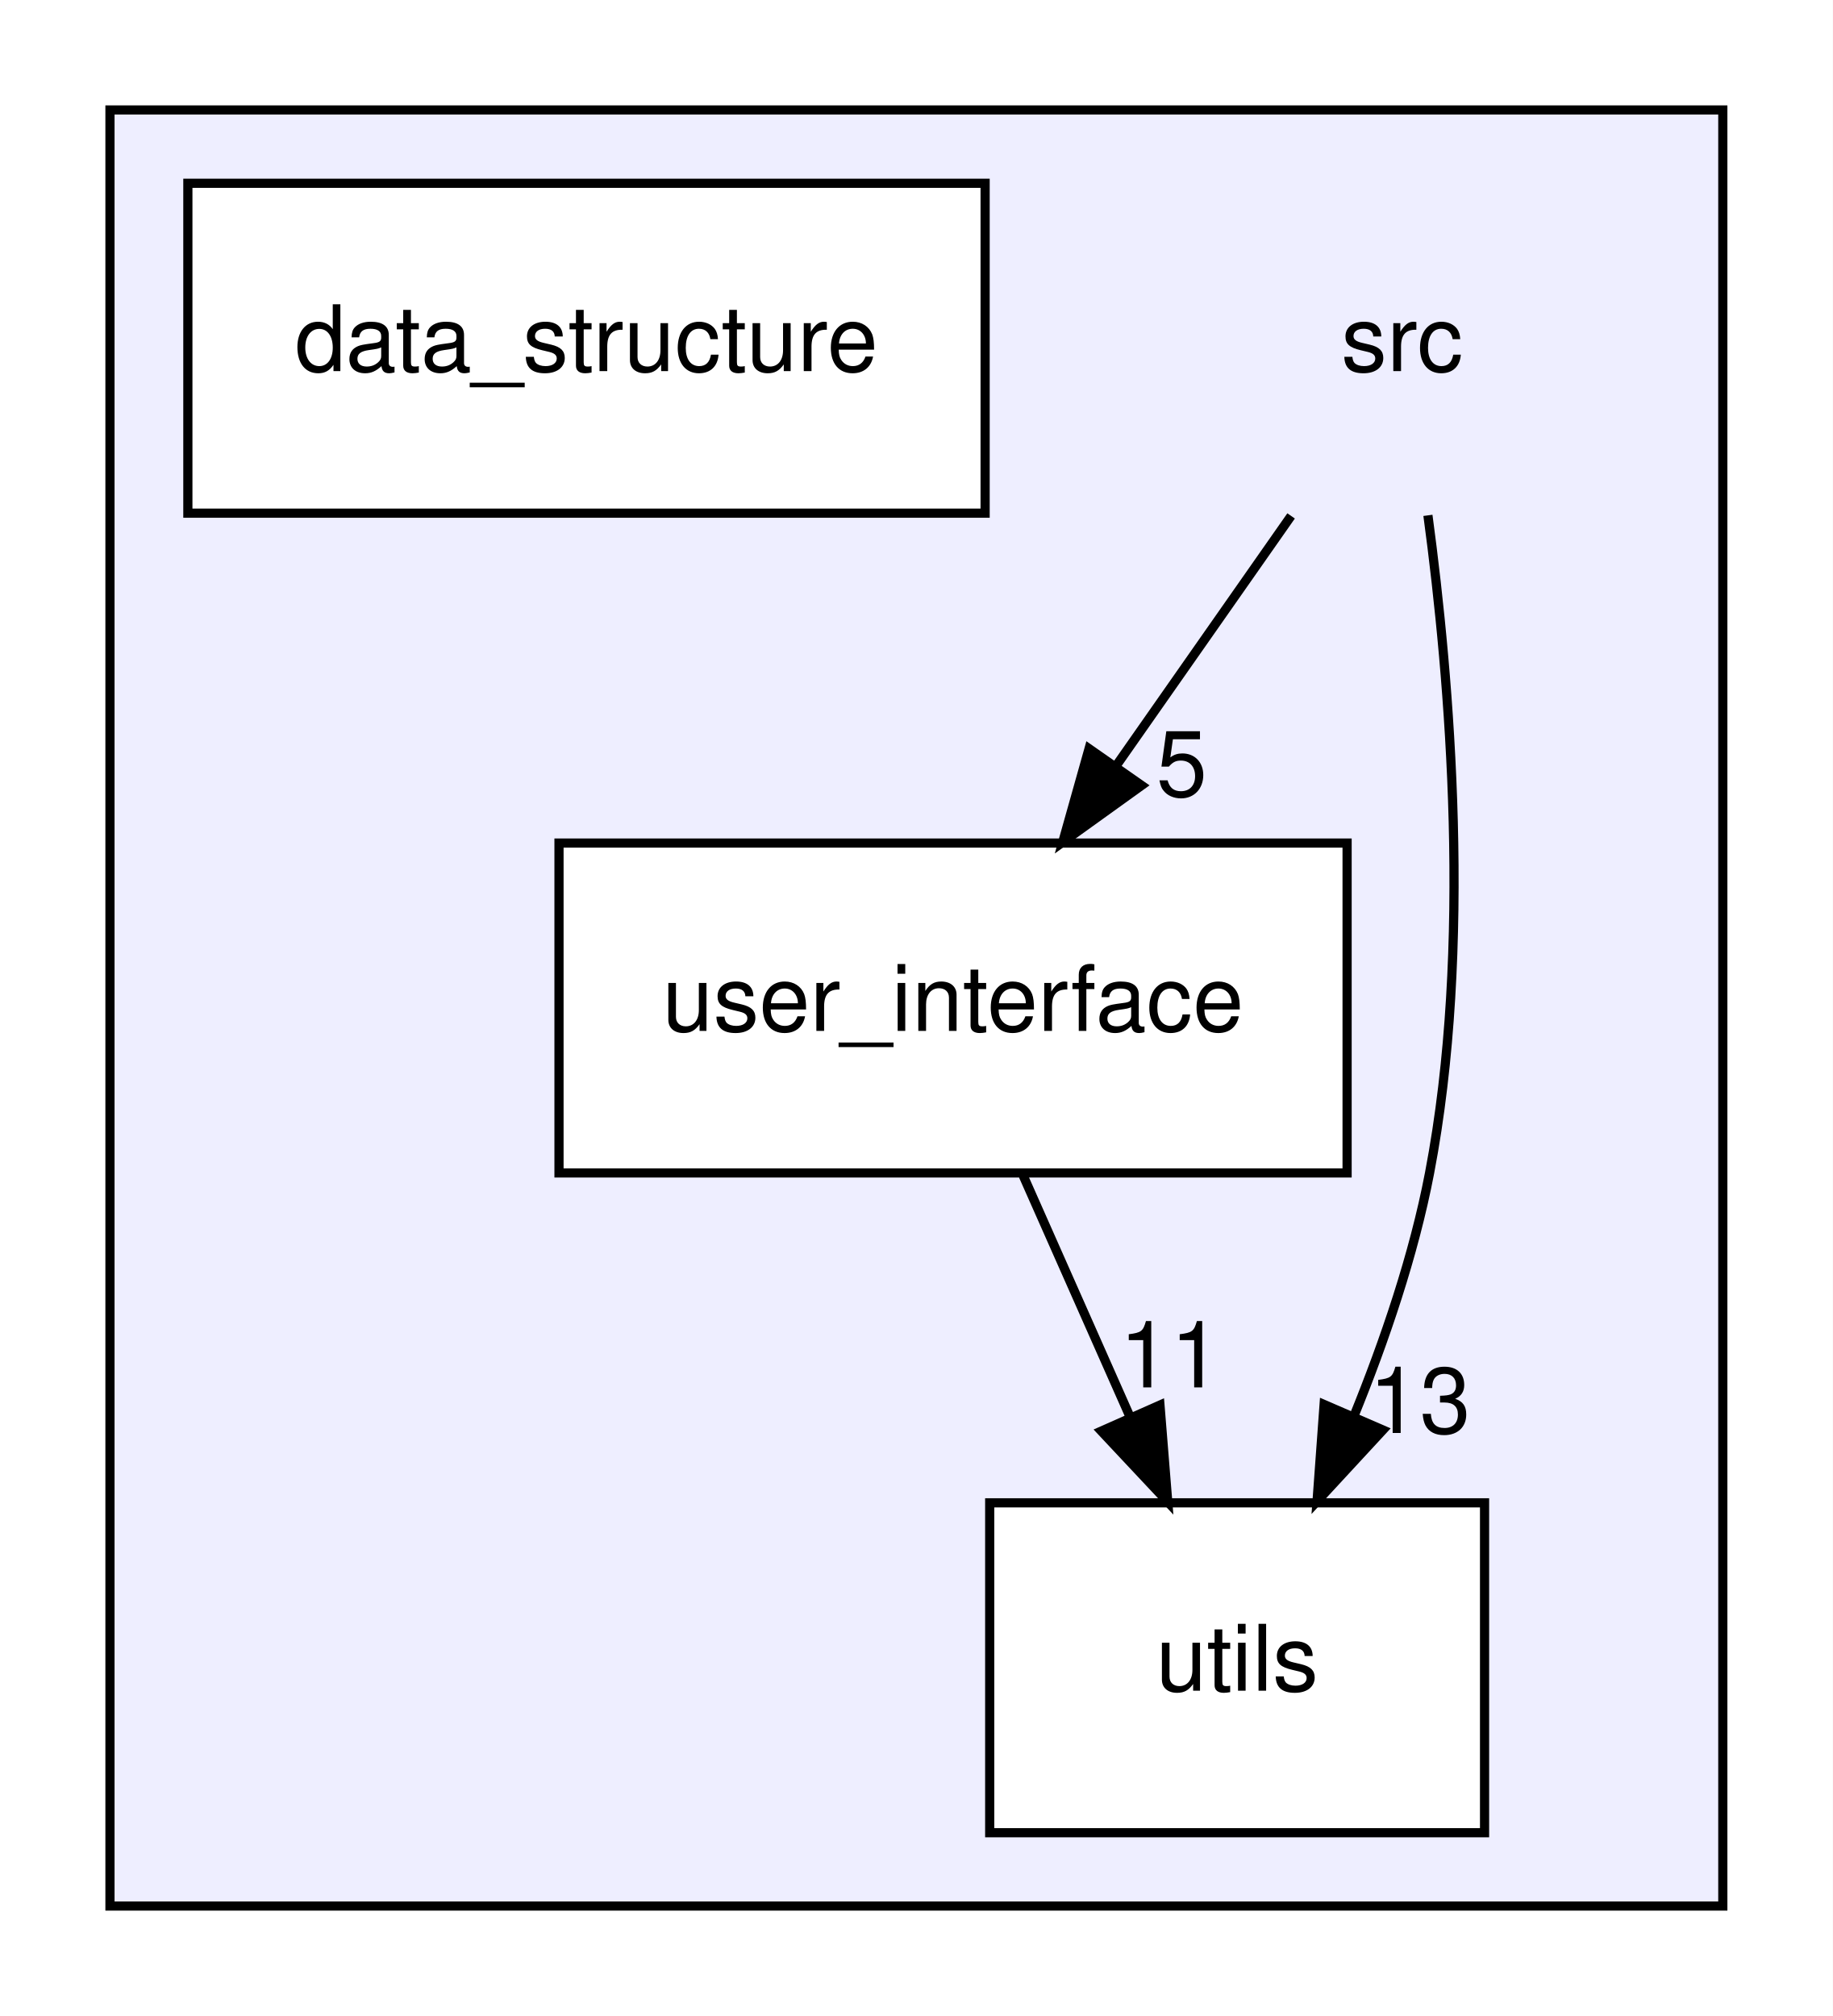
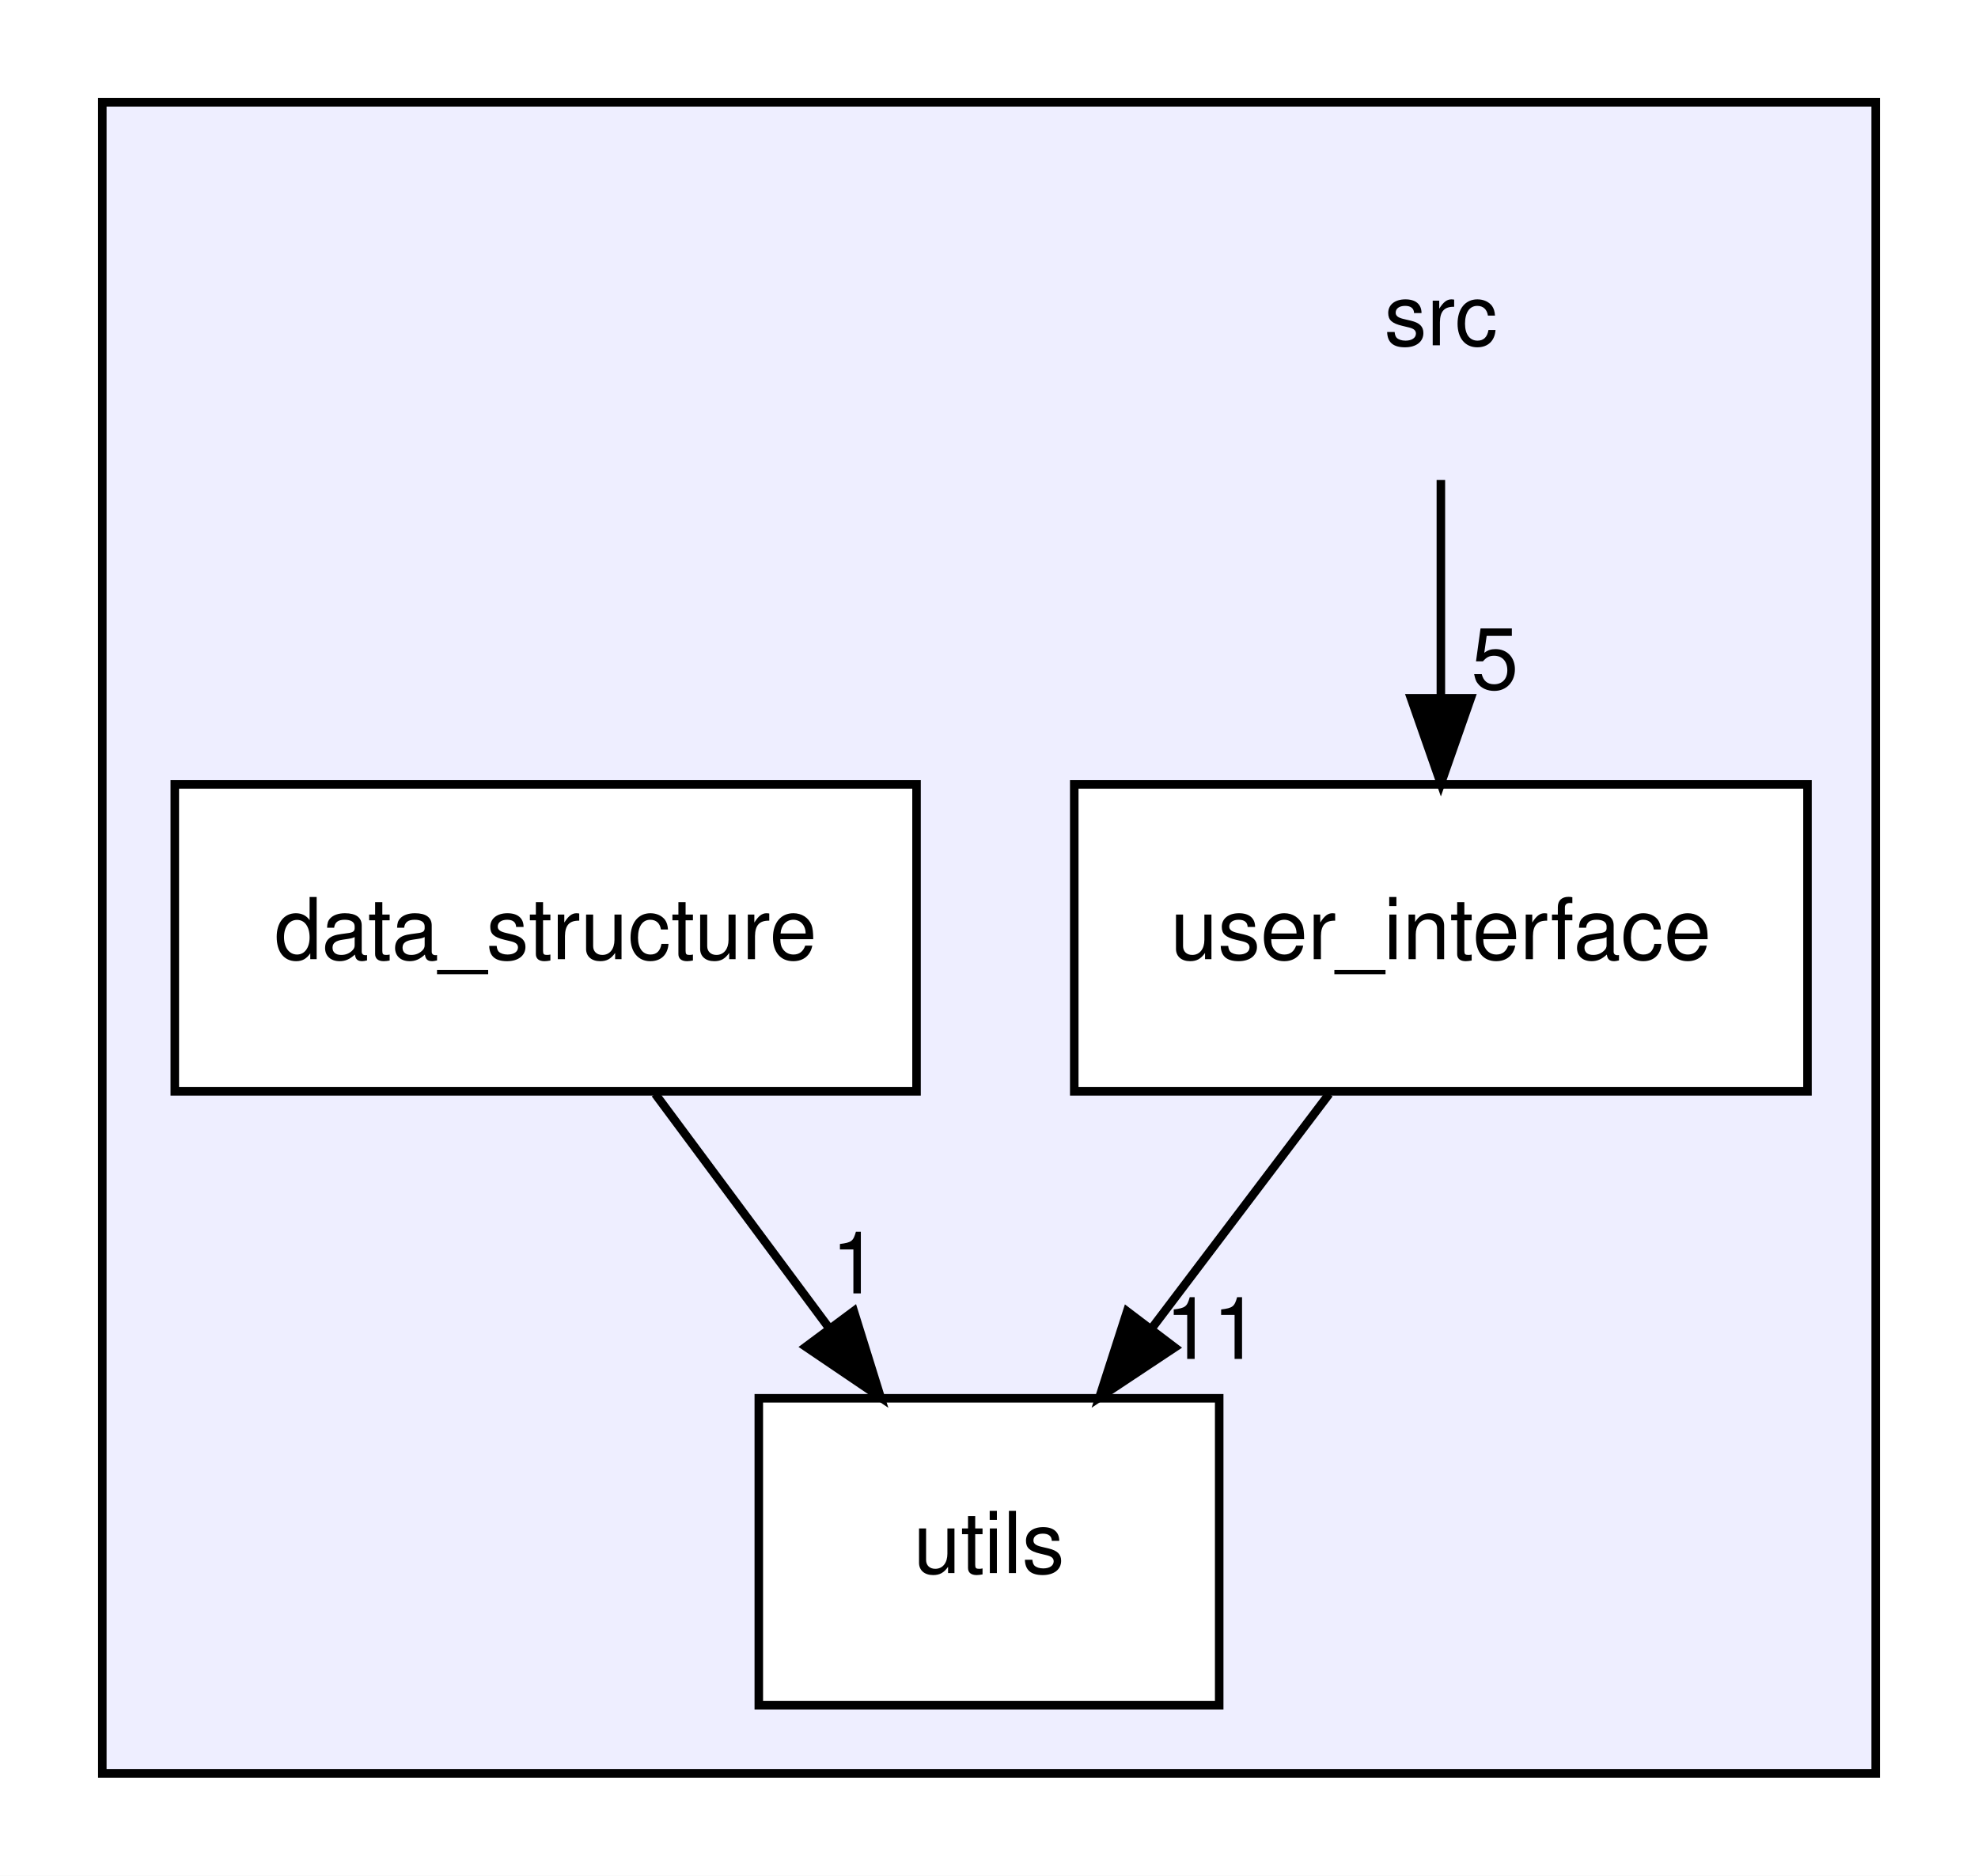
- <svg xmlns="http://www.w3.org/2000/svg" xmlns:xlink="http://www.w3.org/1999/xlink" width="200pt" height="220pt" viewBox="0.00 0.00 200.00 220.00">
+ <svg xmlns="http://www.w3.org/2000/svg" xmlns:xlink="http://www.w3.org/1999/xlink" width="232pt" height="220pt" viewBox="0.00 0.00 232.00 220.00">
  <g id="graph0" class="graph" transform="scale(1 1) rotate(0) translate(4 216)">
-     <polygon fill="white" stroke="transparent" points="-4,4 -4,-216 196,-216 196,4 -4,4" />
+     <polygon fill="white" stroke="transparent" points="-4,4 -4,-216 228,-216 228,4 -4,4" />
    <g id="clust1" class="cluster">
      <g id="a_clust1">
        <a xlink:href="dir_68267d1309a1af8e8297ef4c3efbcdba.html" target="_top">
-           <polygon fill="#eeeeff" stroke="black" points="8,-8 8,-204 184,-204 184,-8 8,-8" />
+           <polygon fill="#eeeeff" stroke="black" points="8,-8 8,-204 216,-204 216,-8 8,-8" />
        </a>
      </g>
    </g>
    <g id="node1" class="node">
-       <text text-anchor="middle" x="149" y="-175.5" font-family="Helvetica,sans-Serif" font-size="10.00">src</text>
+       <text text-anchor="middle" x="165" y="-175.5" font-family="Helvetica,sans-Serif" font-size="10.00">src</text>
    </g>
    <g id="node3" class="node">
      <g id="a_node3">
        <a xlink:href="dir_3ff33c31d85f61b3fc6158eec2750235.html" target="_top" xlink:title="user_interface">
-           <polygon fill="white" stroke="black" points="143,-124 57,-124 57,-88 143,-88 143,-124" />
-           <text text-anchor="middle" x="100" y="-103.5" font-family="Helvetica,sans-Serif" font-size="10.00">user_interface</text>
+           <polygon fill="white" stroke="black" points="208,-124 122,-124 122,-88 208,-88 208,-124" />
+           <text text-anchor="middle" x="165" y="-103.5" font-family="Helvetica,sans-Serif" font-size="10.00">user_interface</text>
        </a>
      </g>
    </g>
-     <g id="edge2" class="edge">
-       <path fill="none" stroke="black" d="M136.89,-159.7C131.13,-151.47 124.14,-141.48 117.79,-132.42" />
-       <polygon fill="black" stroke="black" points="120.58,-130.29 111.97,-124.1 114.84,-134.3 120.58,-130.29" />
-       <g id="a_edge2-headlabel">
+     <g id="edge1" class="edge">
+       <path fill="none" stroke="black" d="M165,-159.7C165,-151.98 165,-142.71 165,-134.11" />
+       <polygon fill="black" stroke="black" points="168.5,-134.1 165,-124.1 161.5,-134.1 168.5,-134.1" />
+       <g id="a_edge1-headlabel">
        <a xlink:href="dir_000002_000004.html" target="_top" xlink:title="5">
-           <text text-anchor="middle" x="124.96" y="-129.11" font-family="Helvetica,sans-Serif" font-size="10.00">5</text>
+           <text text-anchor="middle" x="171.34" y="-135.2" font-family="Helvetica,sans-Serif" font-size="10.00">5</text>
+         </a>
+       </g>
+     </g>
+     <g id="node2" class="node">
+       <g id="a_node2">
+         <a xlink:href="dir_981422f615e1f86fc178e6fbecda1da3.html" target="_top" xlink:title="data_structure">
+           <polygon fill="white" stroke="black" points="103.5,-124 16.5,-124 16.5,-88 103.5,-88 103.5,-124" />
+           <text text-anchor="middle" x="60" y="-103.5" font-family="Helvetica,sans-Serif" font-size="10.00">data_structure</text>
        </a>
      </g>
    </g>
    <g id="node4" class="node">
      <g id="a_node4">
        <a xlink:href="dir_313caf1132e152dd9b58bea13a4052ca.html" target="_top" xlink:title="utils">
-           <polygon fill="white" stroke="black" points="158,-52 104,-52 104,-16 158,-16 158,-52" />
-           <text text-anchor="middle" x="131" y="-31.5" font-family="Helvetica,sans-Serif" font-size="10.00">utils</text>
-         </a>
-       </g>
-     </g>
-     <g id="edge1" class="edge">
-       <path fill="none" stroke="black" d="M151.82,-159.76C154.25,-141.71 156.7,-112.6 152,-88 150.29,-79.06 147.1,-69.7 143.71,-61.37" />
-       <polygon fill="black" stroke="black" points="146.91,-59.95 139.72,-52.17 140.49,-62.73 146.91,-59.95" />
-       <g id="a_edge1-headlabel">
-         <a xlink:href="dir_000002_000005.html" target="_top" xlink:title="13">
-           <text text-anchor="middle" x="150.94" y="-59.62" font-family="Helvetica,sans-Serif" font-size="10.00">13</text>
-         </a>
-       </g>
-     </g>
-     <g id="node2" class="node">
-       <g id="a_node2">
-         <a xlink:href="dir_981422f615e1f86fc178e6fbecda1da3.html" target="_top" xlink:title="data_structure">
-           <polygon fill="white" stroke="black" points="103.5,-196 16.5,-196 16.5,-160 103.5,-160 103.5,-196" />
-           <text text-anchor="middle" x="60" y="-175.5" font-family="Helvetica,sans-Serif" font-size="10.00">data_structure</text>
+           <polygon fill="white" stroke="black" points="139,-52 85,-52 85,-16 139,-16 139,-52" />
+           <text text-anchor="middle" x="112" y="-31.5" font-family="Helvetica,sans-Serif" font-size="10.00">utils</text>
        </a>
      </g>
    </g>
    <g id="edge3" class="edge">
-       <path fill="none" stroke="black" d="M107.66,-87.7C111.19,-79.73 115.46,-70.1 119.37,-61.26" />
-       <polygon fill="black" stroke="black" points="122.58,-62.67 123.43,-52.1 116.18,-59.83 122.58,-62.67" />
+       <path fill="none" stroke="black" d="M72.85,-87.7C79.03,-79.39 86.54,-69.28 93.32,-60.14" />
+       <polygon fill="black" stroke="black" points="96.14,-62.22 99.29,-52.1 90.52,-58.04 96.14,-62.22" />
      <g id="a_edge3-headlabel">
+         <a xlink:href="dir_000003_000005.html" target="_top" xlink:title="1">
+           <text text-anchor="middle" x="96.28" y="-64.3" font-family="Helvetica,sans-Serif" font-size="10.00">1</text>
+         </a>
+       </g>
+     </g>
+     <g id="edge2" class="edge">
+       <path fill="none" stroke="black" d="M151.9,-87.7C145.61,-79.39 137.95,-69.28 131.04,-60.14" />
+       <polygon fill="black" stroke="black" points="133.78,-57.96 124.95,-52.1 128.2,-62.19 133.78,-57.96" />
+       <g id="a_edge2-headlabel">
        <a xlink:href="dir_000004_000005.html" target="_top" xlink:title="11">
-           <text text-anchor="middle" x="123.72" y="-64.6" font-family="Helvetica,sans-Serif" font-size="10.00">11</text>
+           <text text-anchor="middle" x="138.21" y="-56.62" font-family="Helvetica,sans-Serif" font-size="10.00">11</text>
        </a>
      </g>
    </g>
  </g>
</svg>
